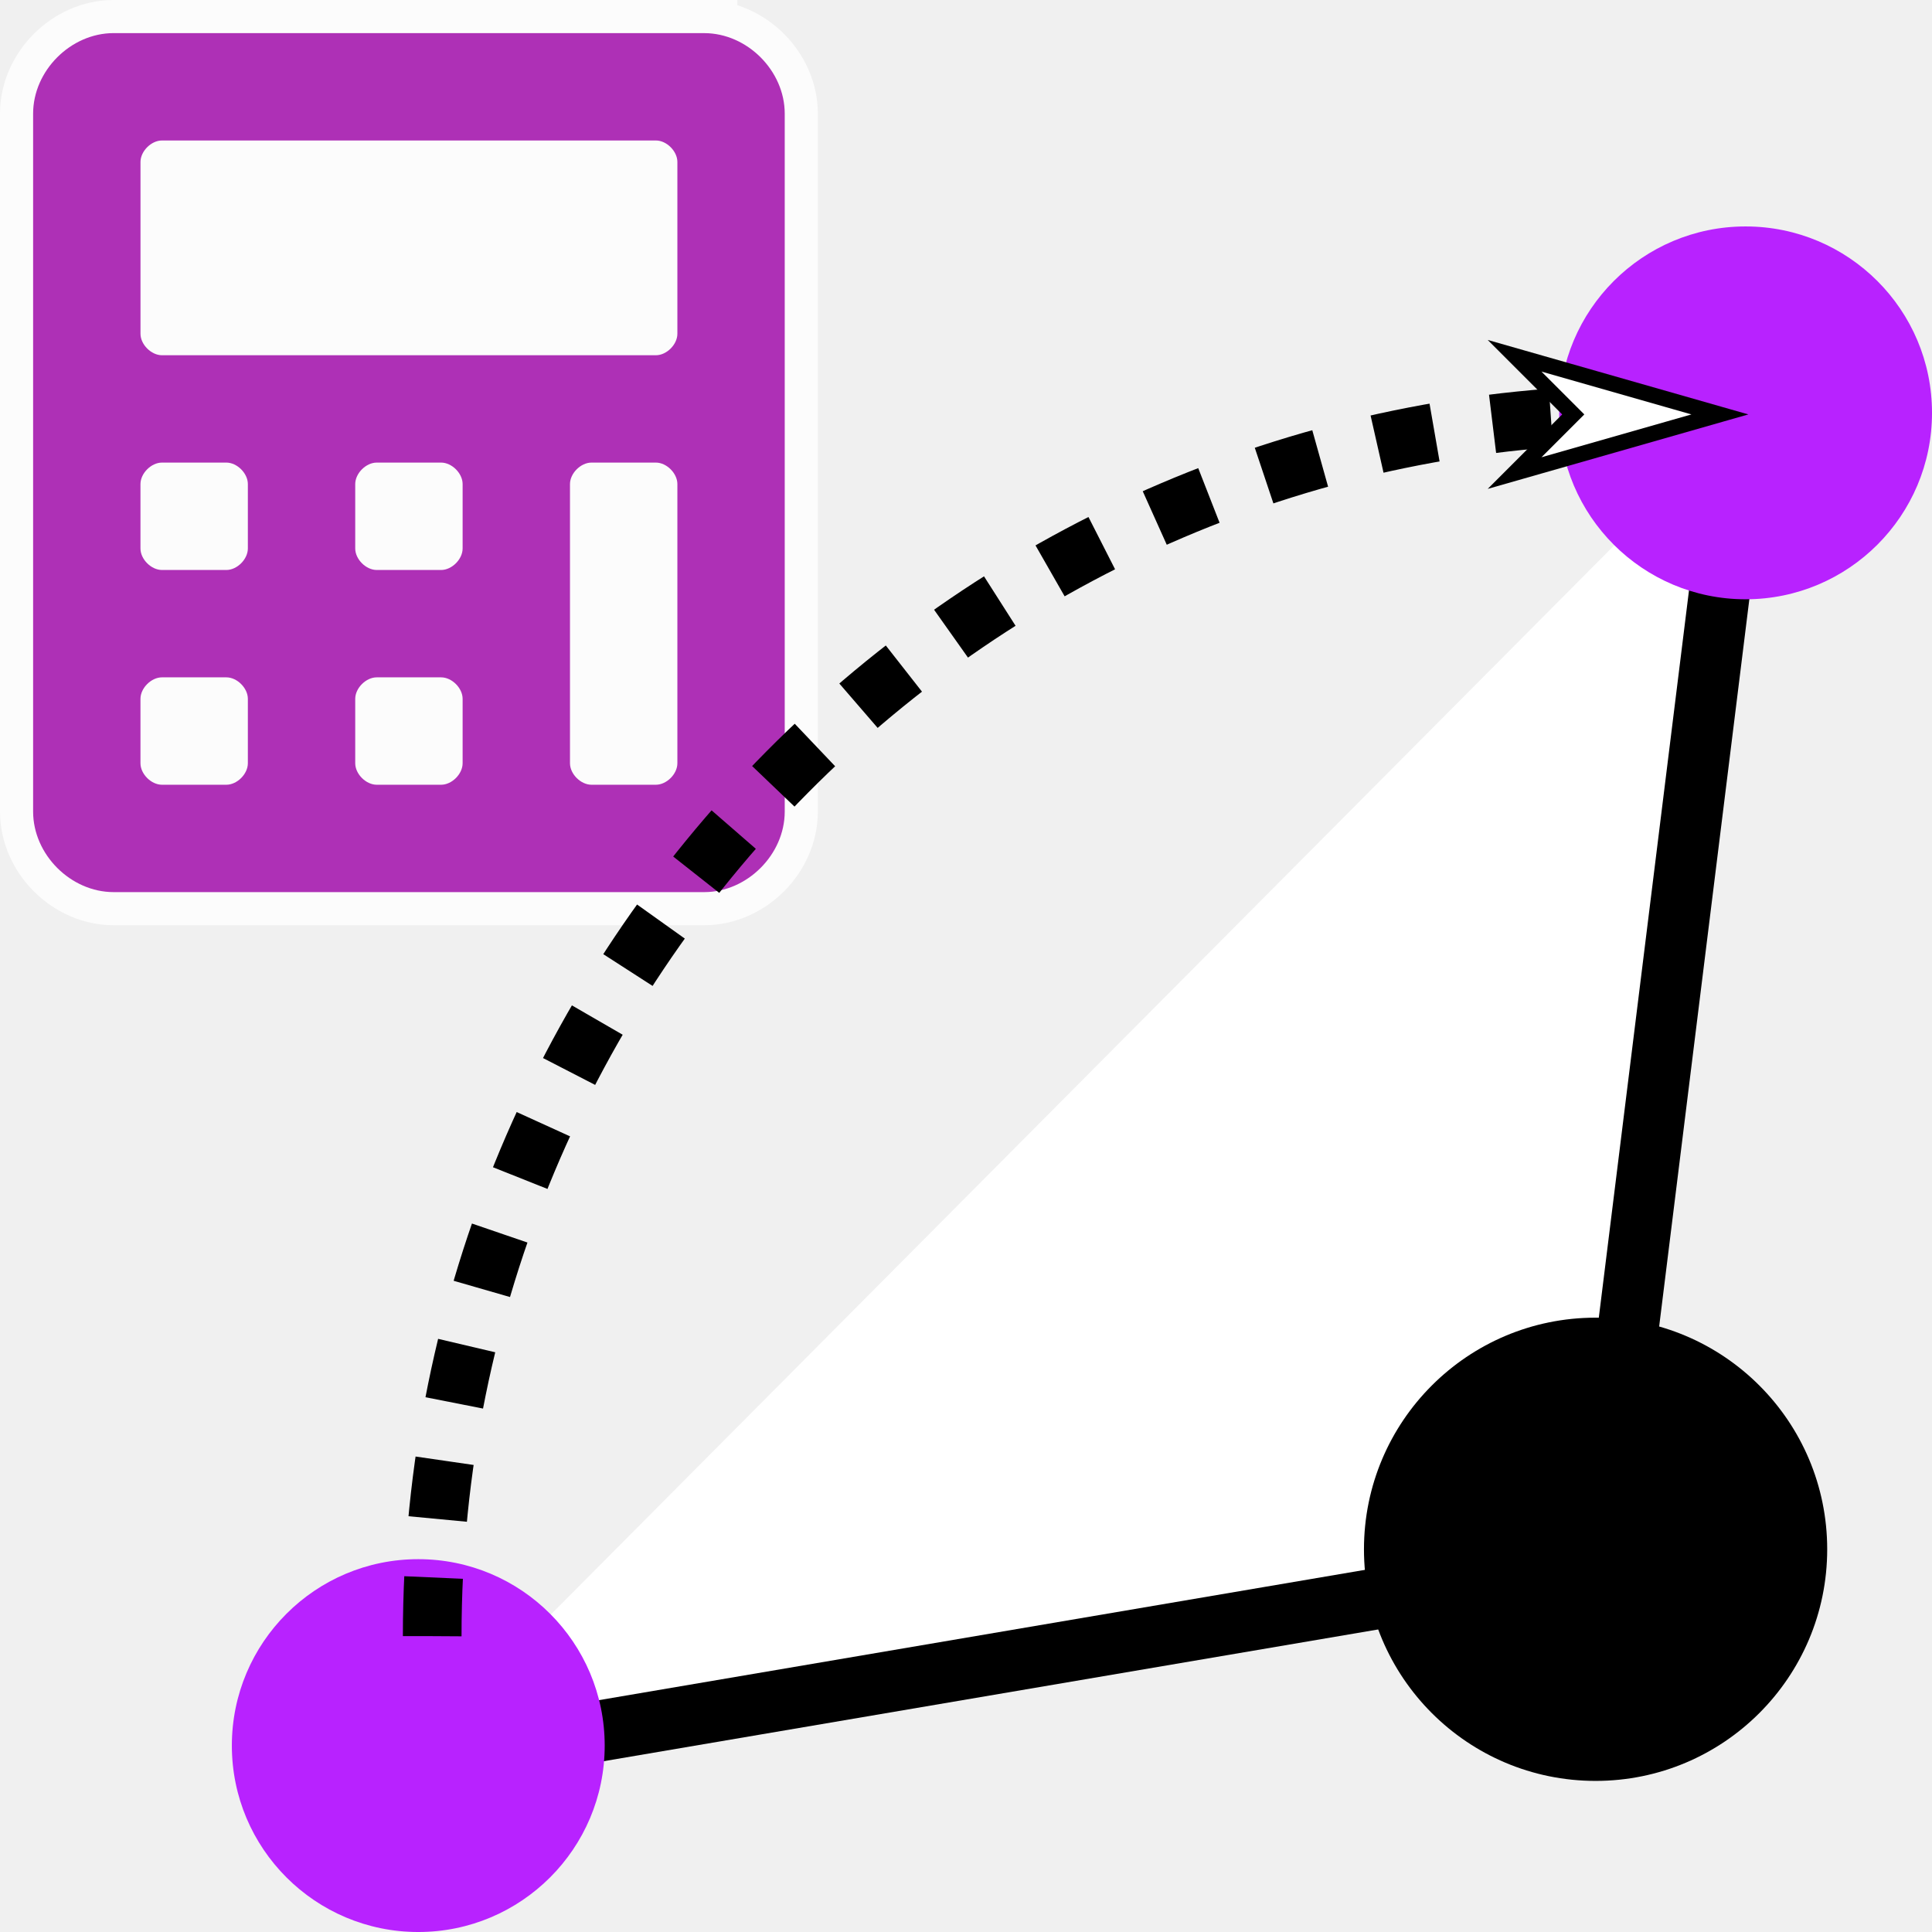
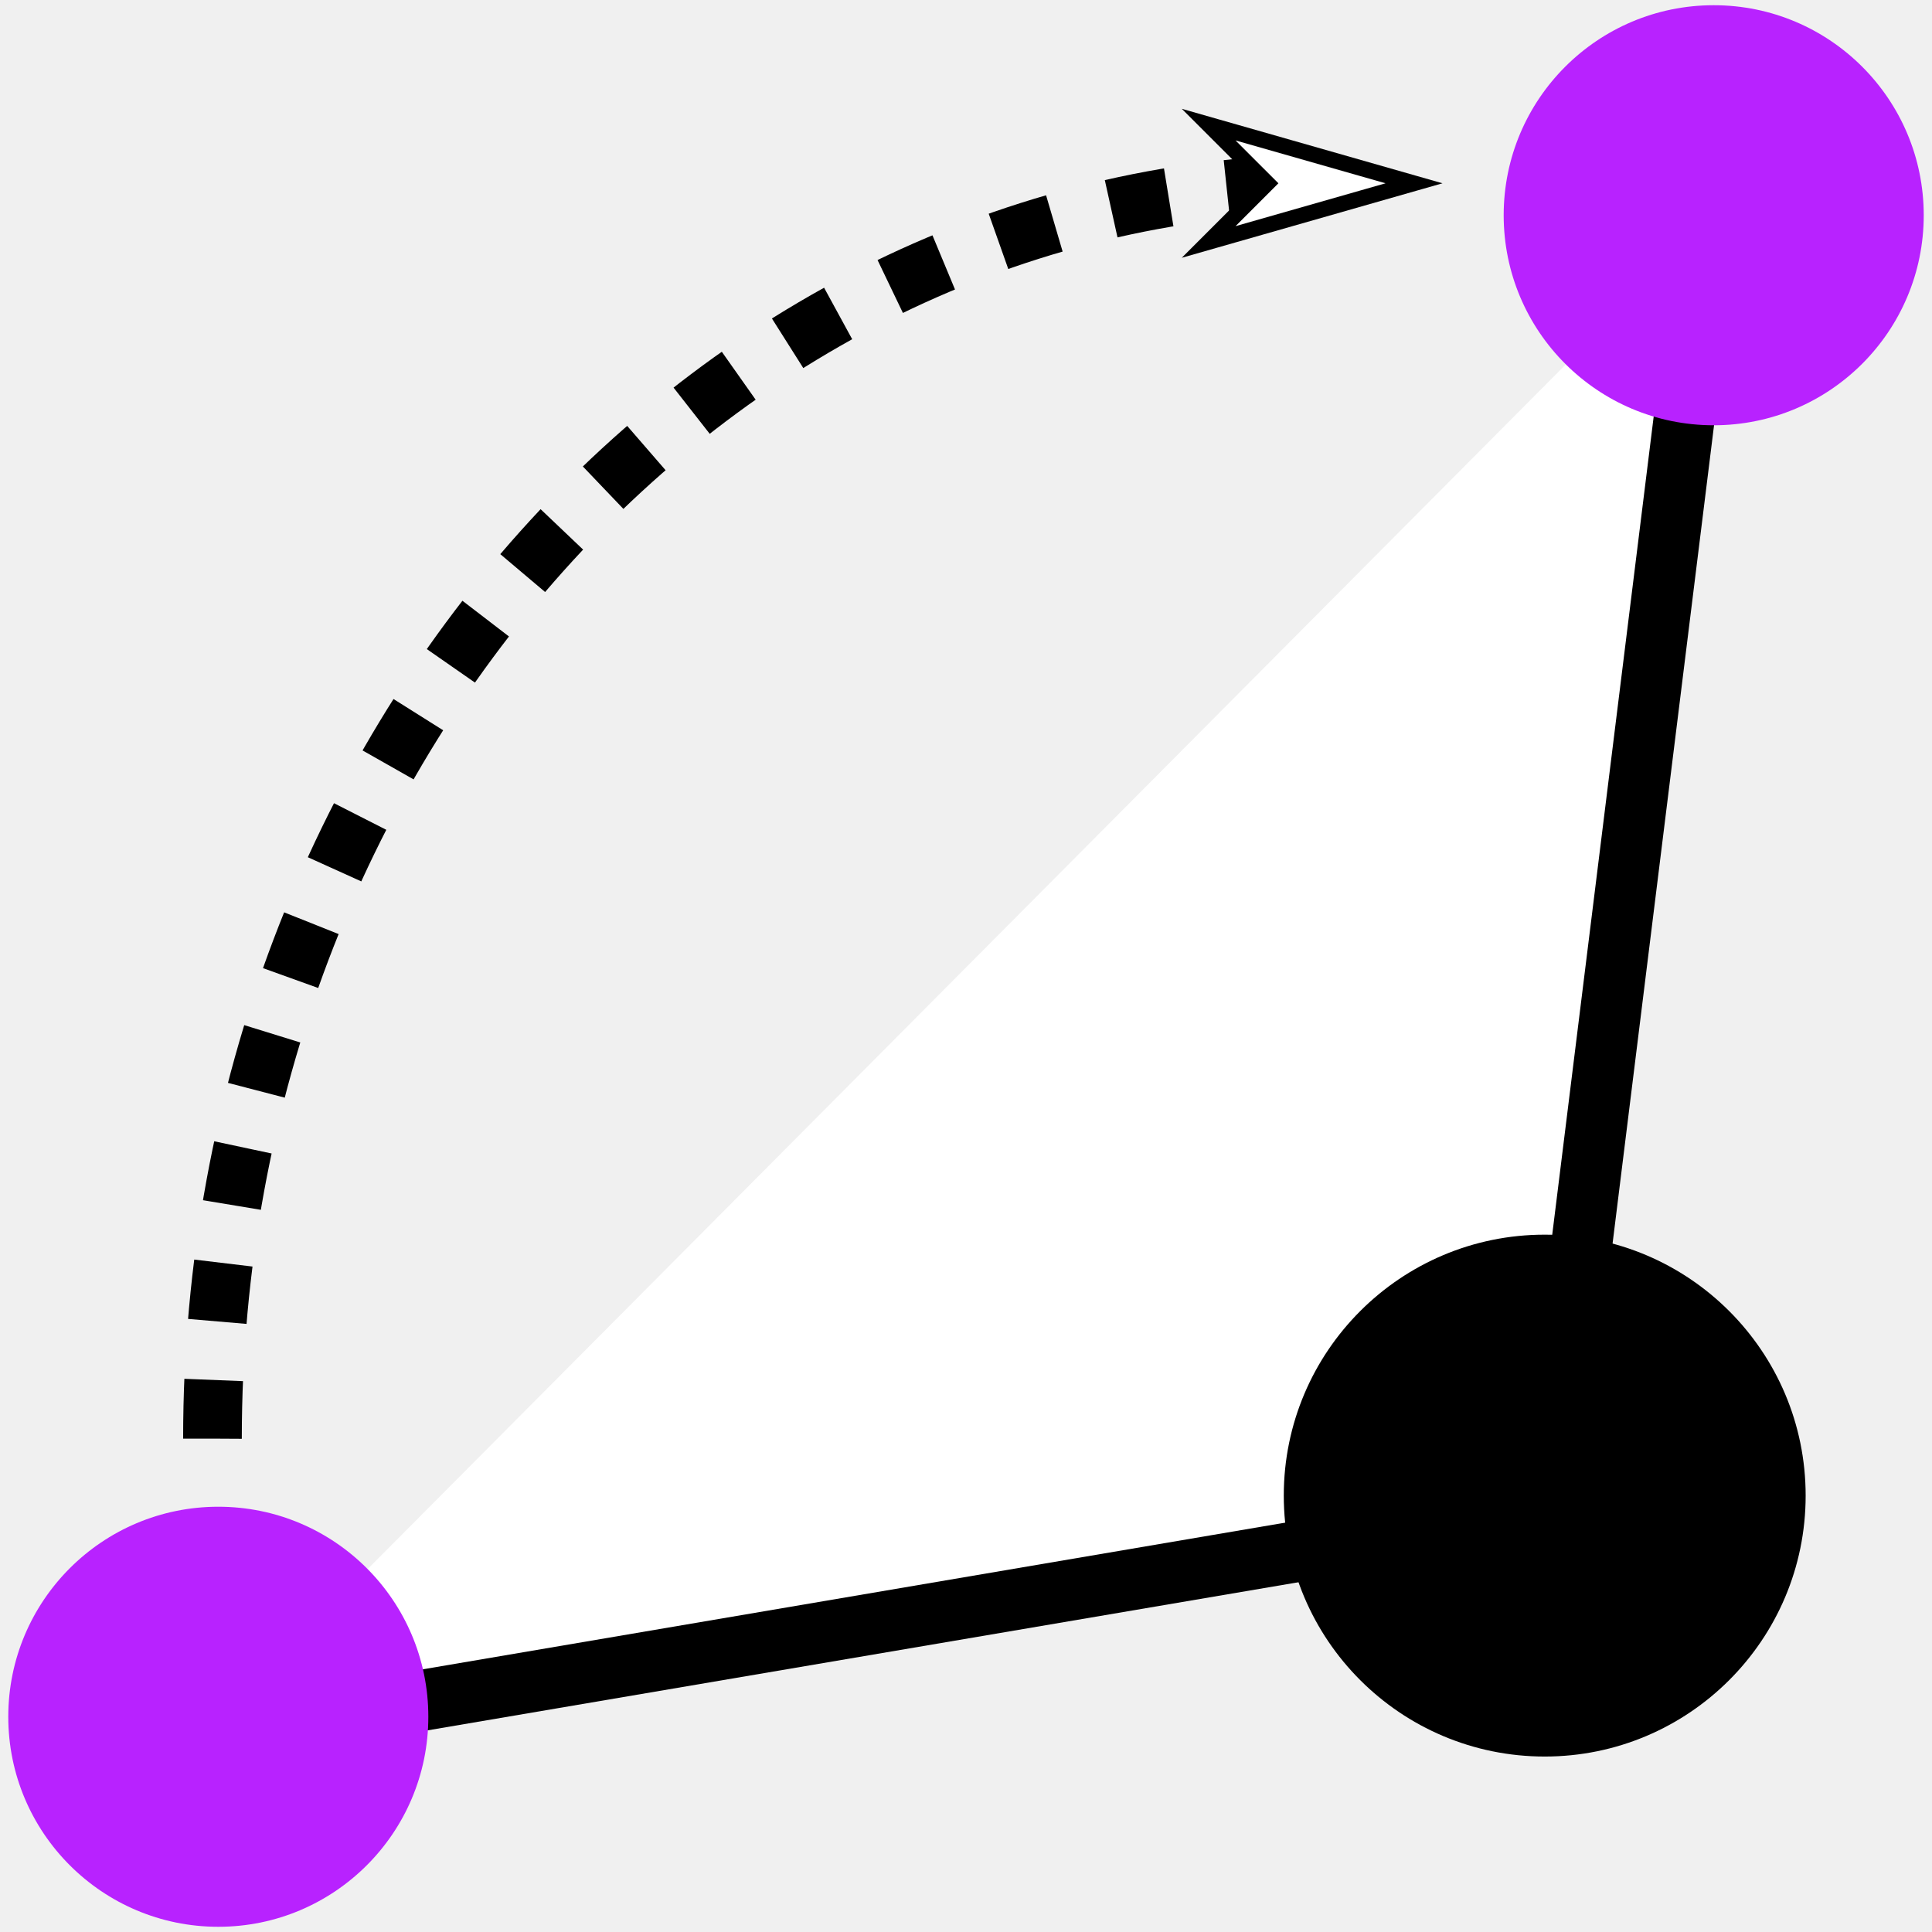
<svg xmlns="http://www.w3.org/2000/svg" viewBox="0 0 100 100" version="1.1" id="svg4" width="100" height="100">
  <defs id="defs8">
+     <marker style="overflow:visible;" id="Arrow1Mend" refX="0.0" refY="0.0" orient="auto">
+       <path transform="scale(0.4) rotate(180) translate(10,0)" style="fill-rule:evenodd;stroke:#000000;stroke-width:1pt;stroke-opacity:1;fill:#000000;fill-opacity:1" d="M 0.0,0.0 L 5.0,-5.0 L -12.5,0.0 L 5.0,5.0 L 0.0,0.0 z " id="path938" />
+     </marker>
+     <marker style="overflow:visible;" id="Arrow1Lend" refX="0.0" refY="0.0" orient="auto">
+       <path transform="scale(0.8) rotate(180) translate(12.5,0)" style="fill-rule:evenodd;stroke:#000000;stroke-width:1pt;stroke-opacity:1;fill:#000000;fill-opacity:1" d="M 0.0,0.0 L 5.0,-5.0 L -12.5,0.0 L 5.0,5.0 L 0.0,0.0 z " id="path932" />
+     </marker>
    <marker style="overflow:visible;" id="marker1214" refX="0.0" refY="0.0" orient="auto">
      <path transform="scale(0.2) rotate(180) translate(6,0)" style="fill-rule:evenodd;stroke:#000000;stroke-width:1pt;stroke-opacity:1;fill:#ffffff;fill-opacity:1" d="M 0.0,0.0 L 5.0,-5.0 L -12.5,0.0 L 5.0,5.0 L 0.0,0.0 z " id="path1212" />
    </marker>
    <marker style="overflow:visible;" id="Arrow1Send" refX="0.0" refY="0.0" orient="auto">
      <path transform="scale(0.2) rotate(180) translate(6,0)" style="fill-rule:evenodd;stroke:#000000;stroke-width:1pt;stroke-opacity:1;fill:#ffffff;fill-opacity:1" d="M 0.0,0.0 L 5.0,-5.0 L -12.5,0.0 L 5.0,5.0 L 0.0,0.0 z " id="path875" />
    </marker>
    <marker style="overflow:visible" id="Arrow1Sstart" refX="0.0" refY="0.0" orient="auto">
      <path transform="scale(0.2) translate(6,0)" style="fill-rule:evenodd;stroke:#000000;stroke-width:1pt;stroke-opacity:1;fill:#ffffff;fill-opacity:1" d="M 0.0,0.0 L 5.0,-5.0 L -12.5,0.0 L 5.0,5.0 L 0.0,0.0 z " id="path872" />
    </marker>
    <marker style="overflow:visible" id="Arrow1Mstart" refX="0.0" refY="0.0" orient="auto">
      <path transform="scale(0.4) translate(10,0)" style="fill-rule:evenodd;stroke:#000000;stroke-width:1pt;stroke-opacity:1;fill:#ffffff;fill-opacity:1" d="M 0.0,0.0 L 5.0,-5.0 L -12.5,0.0 L 5.0,5.0 L 0.0,0.0 z " id="path866" />
    </marker>
  </defs>
-   <g id="g954" transform="matrix(1.142797,0,0,1.142797,2.94621,-3.387514)" style="opacity:0.8">
-     <path d="M 29.317,4.464 H 2.569 c -1.945,0 -3.647,1.702 -3.647,3.647 V 39.723 c 0,1.945 1.702,3.647 3.647,3.647 H 29.317 c 1.945,0 3.647,-1.702 3.647,-3.647 V 8.112 c 0,-1.945 -1.702,-3.647 -3.647,-3.647 z" id="path2-3" style="fill:#ffffff;fill-opacity:1;stroke:#ffffff;stroke-width:3;stroke-miterlimit:4;stroke-dasharray:none;stroke-opacity:1" />
-     <path d="M 29.317,4.464 H 2.569 c -1.945,0 -3.647,1.702 -3.647,3.647 V 39.723 c 0,1.945 1.702,3.647 3.647,3.647 H 29.317 c 1.945,0 3.647,-1.702 3.647,-3.647 V 8.112 c 0,-1.945 -1.702,-3.647 -3.647,-3.647 z M 8.648,37.534 c 0,0.486 -0.486,0.973 -0.973,0.973 h -2.918 c -0.486,0 -0.973,-0.486 -0.973,-0.973 v -2.918 c 0,-0.486 0.486,-0.973 0.973,-0.973 h 2.918 c 0.486,0 0.973,0.486 0.973,0.973 z m 0,-9.727 c 0,0.486 -0.486,0.973 -0.973,0.973 h -2.918 c -0.486,0 -0.973,-0.486 -0.973,-0.973 v -2.918 c 0,-0.486 0.486,-0.973 0.973,-0.973 h 2.918 c 0.486,0 0.973,0.486 0.973,0.973 z m 9.727,9.727 c 0,0.486 -0.486,0.973 -0.973,0.973 h -2.918 c -0.486,0 -0.973,-0.486 -0.973,-0.973 v -2.918 c 0,-0.486 0.486,-0.973 0.973,-0.973 h 2.918 c 0.486,0 0.973,0.486 0.973,0.973 z m 0,-9.727 c 0,0.486 -0.486,0.973 -0.973,0.973 h -2.918 c -0.486,0 -0.973,-0.486 -0.973,-0.973 v -2.918 c 0,-0.486 0.486,-0.973 0.973,-0.973 h 2.918 c 0.486,0 0.973,0.486 0.973,0.973 z m 9.727,9.727 c 0,0.486 -0.486,0.973 -0.973,0.973 h -2.918 c -0.486,0 -0.973,-0.486 -0.973,-0.973 v -12.645 c 0,-0.486 0.486,-0.973 0.973,-0.973 h 2.918 c 0.486,0 0.973,0.486 0.973,0.973 z m 0,-19.453 c 0,0.486 -0.486,0.973 -0.973,0.973 H 4.758 c -0.486,0 -0.973,-0.486 -0.973,-0.973 V 10.3 c 0,-0.486 0.486,-0.973 0.973,-0.973 H 27.129 c 0.486,0 0.973,0.486 0.973,0.973 z" id="path2" style="fill:#9e00a7;fill-opacity:1;stroke-width:0.486" />
-   </g>
-   <g id="g4515" transform="matrix(1.262476,0,0,1.262476,-17.62698,-20.2088)">
-     <path id="rect842" style="fill:#ffffff;stroke:#000000;stroke-width:2.5;stroke-miterlimit:4;stroke-dasharray:none;stroke-dashoffset:0;stroke-opacity:1" d="m 85.346,33.135 -5.812,46.867 -49.111,8.354" />
-     <circle style="fill:#000000;fill-opacity:1;fill-rule:evenodd;stroke:none;stroke-width:0.299px;stroke-linecap:butt;stroke-linejoin:miter;stroke-opacity:1" id="path3336-9" cx="-79.379" cy="-79.526" transform="scale(-1)" r="9.496" />
-     <circle style="fill:#b822ff;fill-opacity:1;fill-rule:evenodd;stroke:none;stroke-width:0.24px;stroke-linecap:butt;stroke-linejoin:miter;stroke-opacity:1" id="path3336-9-7" cx="-85.529" cy="-32.934" r="7.643" transform="scale(-1)" />
-     <circle style="fill:#b822ff;fill-opacity:1;fill-rule:evenodd;stroke:none;stroke-width:0.24px;stroke-linecap:butt;stroke-linejoin:miter;stroke-opacity:1" id="path3336-9-7-5-3-5" cx="-31.111" cy="-87.574" r="7.643" transform="scale(-1)" />
-     <path id="path16" style="fill:none;stroke:#000000;stroke-width:2.405;stroke-miterlimit:4;stroke-dasharray:2.405, 2.405;stroke-dashoffset:0;stroke-opacity:1;marker-end:url(#marker1214)" d="m 31.682,83.087 c 0,-27.663 22.237,-50.089 49.667,-50.089" />
+   <g id="g1302" transform="translate(-0.427773,-0.269918)">
+     <path id="path16" style="fill:none;stroke:#000000;stroke-width:3.037;stroke-miterlimit:4;stroke-dasharray:3.037, 3.037;stroke-dashoffset:0;stroke-opacity:1;marker-end:url(#Arrow1Send)" d="m 11.425,74.733 c 0,-35.885 26.077,-64.976 58.244,-64.976" />
+     <path id="rect842" style="fill:#ffffff;stroke:#000000;stroke-width:3.156;stroke-miterlimit:4;stroke-dasharray:none;stroke-dashoffset:0;stroke-opacity:1" d="M 88.869,11.697 80.602,78.36 10.748,90.241" />
+     <circle style="fill:#000000;fill-opacity:1;fill-rule:evenodd;stroke:none;stroke-width:0.377px;stroke-linecap:butt;stroke-linejoin:miter;stroke-opacity:1" id="path3336-9" cx="-80.382" cy="-77.682" transform="scale(-1)" r="13.506" />
+     <circle style="fill:#b822ff;fill-opacity:1;fill-rule:evenodd;stroke:none;stroke-width:0.303px;stroke-linecap:butt;stroke-linejoin:miter;stroke-opacity:1" id="path3336-9-7" cx="-89.129" cy="-11.411" r="10.871" transform="scale(-1)" />
+     <circle style="fill:#b822ff;fill-opacity:1;fill-rule:evenodd;stroke:none;stroke-width:0.303px;stroke-linecap:butt;stroke-linejoin:miter;stroke-opacity:1" id="path3336-9-7-5-3-5" cx="-11.727" cy="-89.129" r="10.871" transform="scale(-1)" />
  </g>
</svg>
